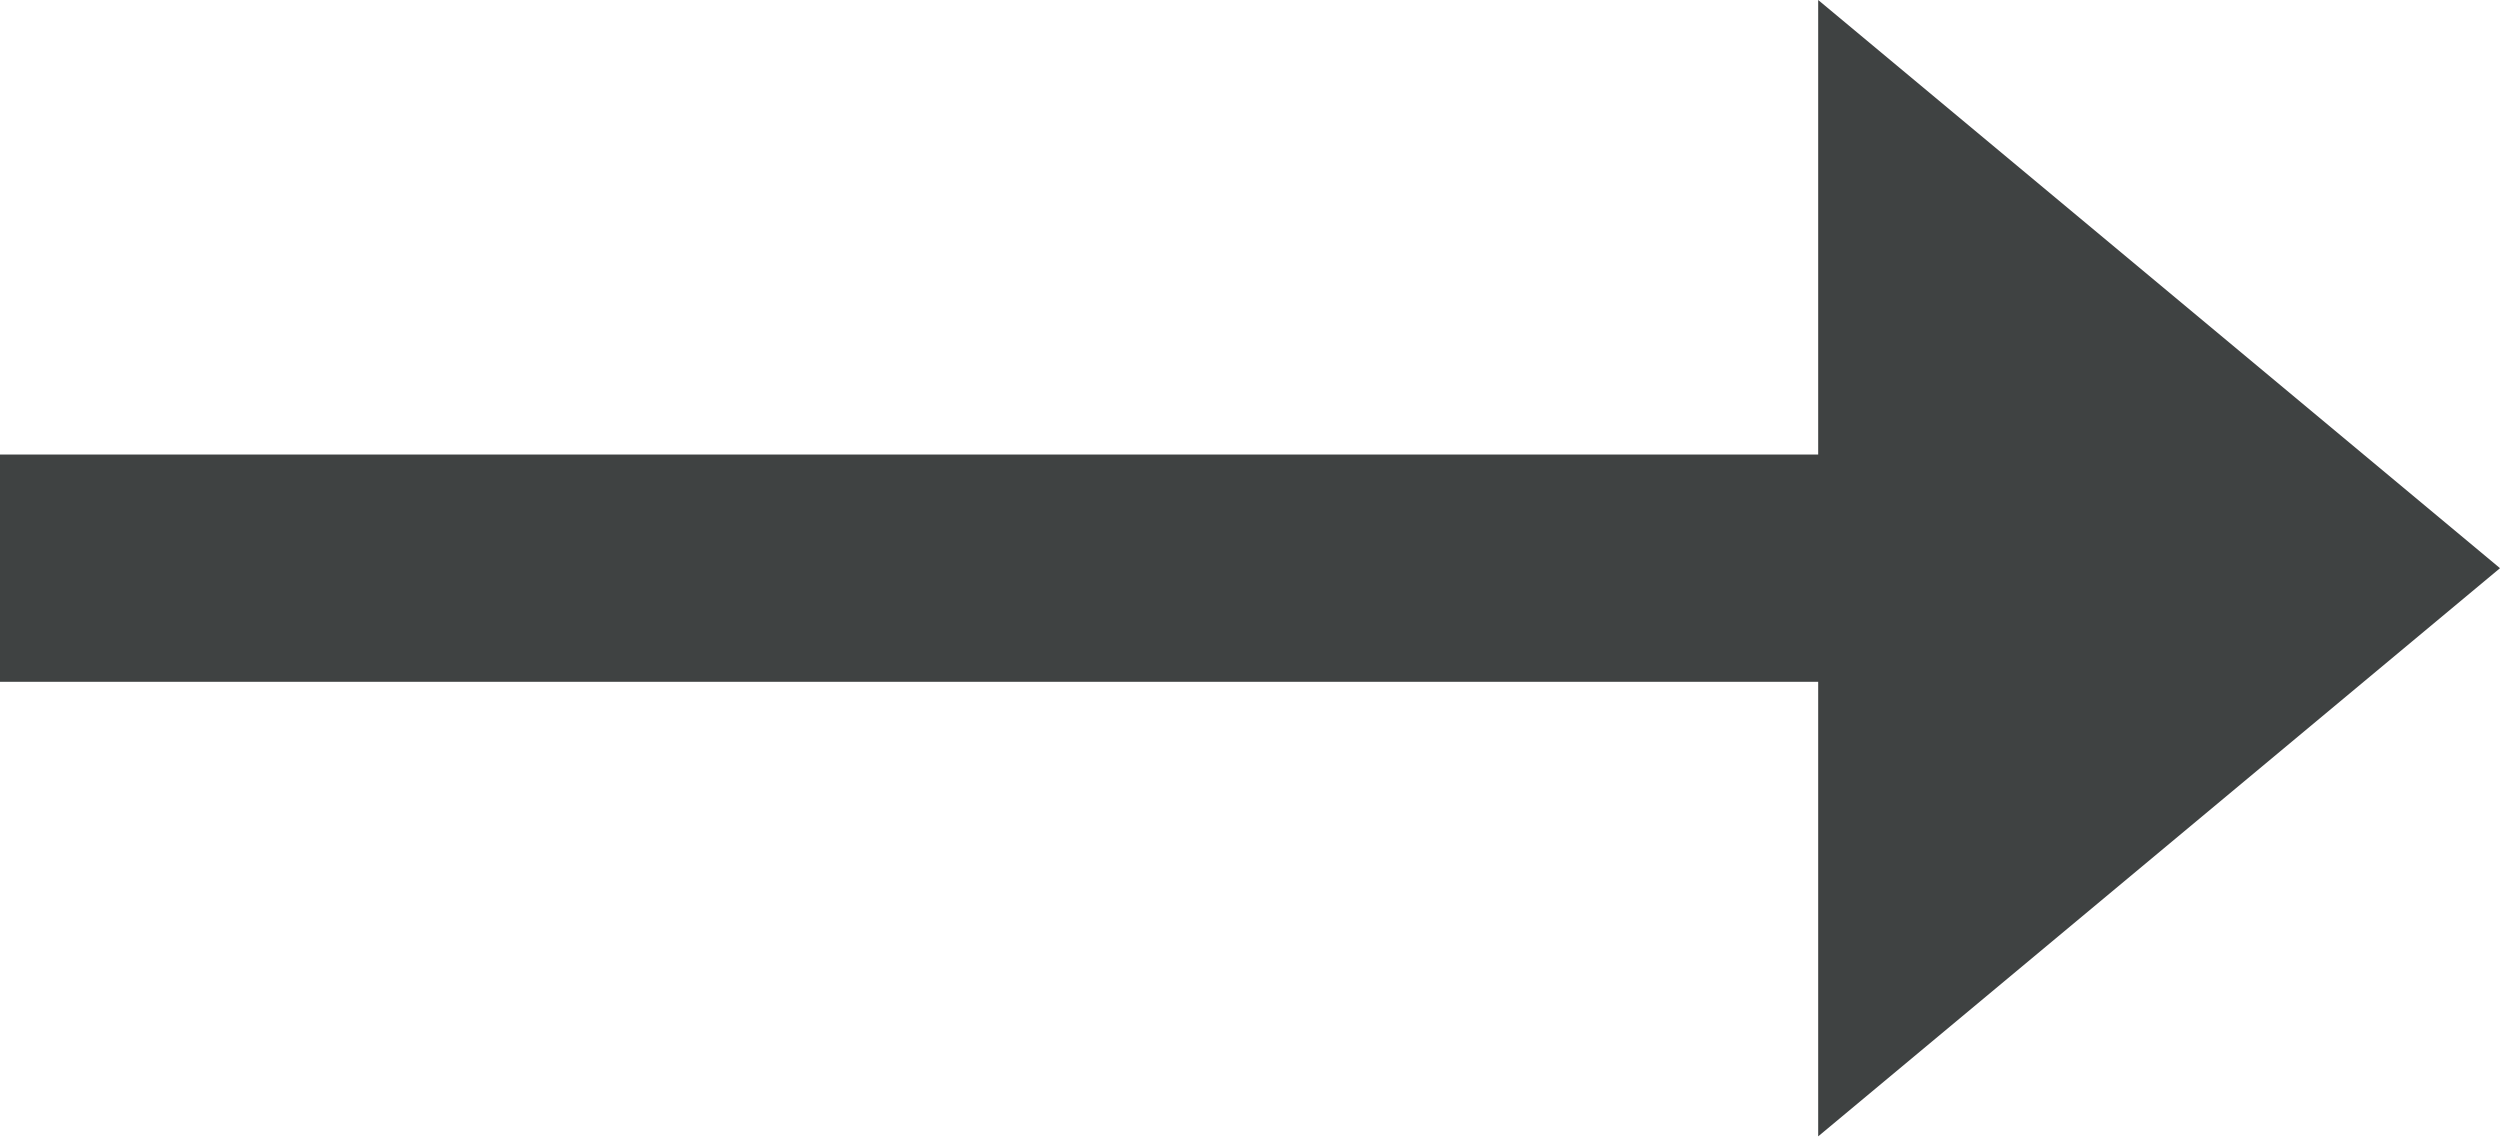
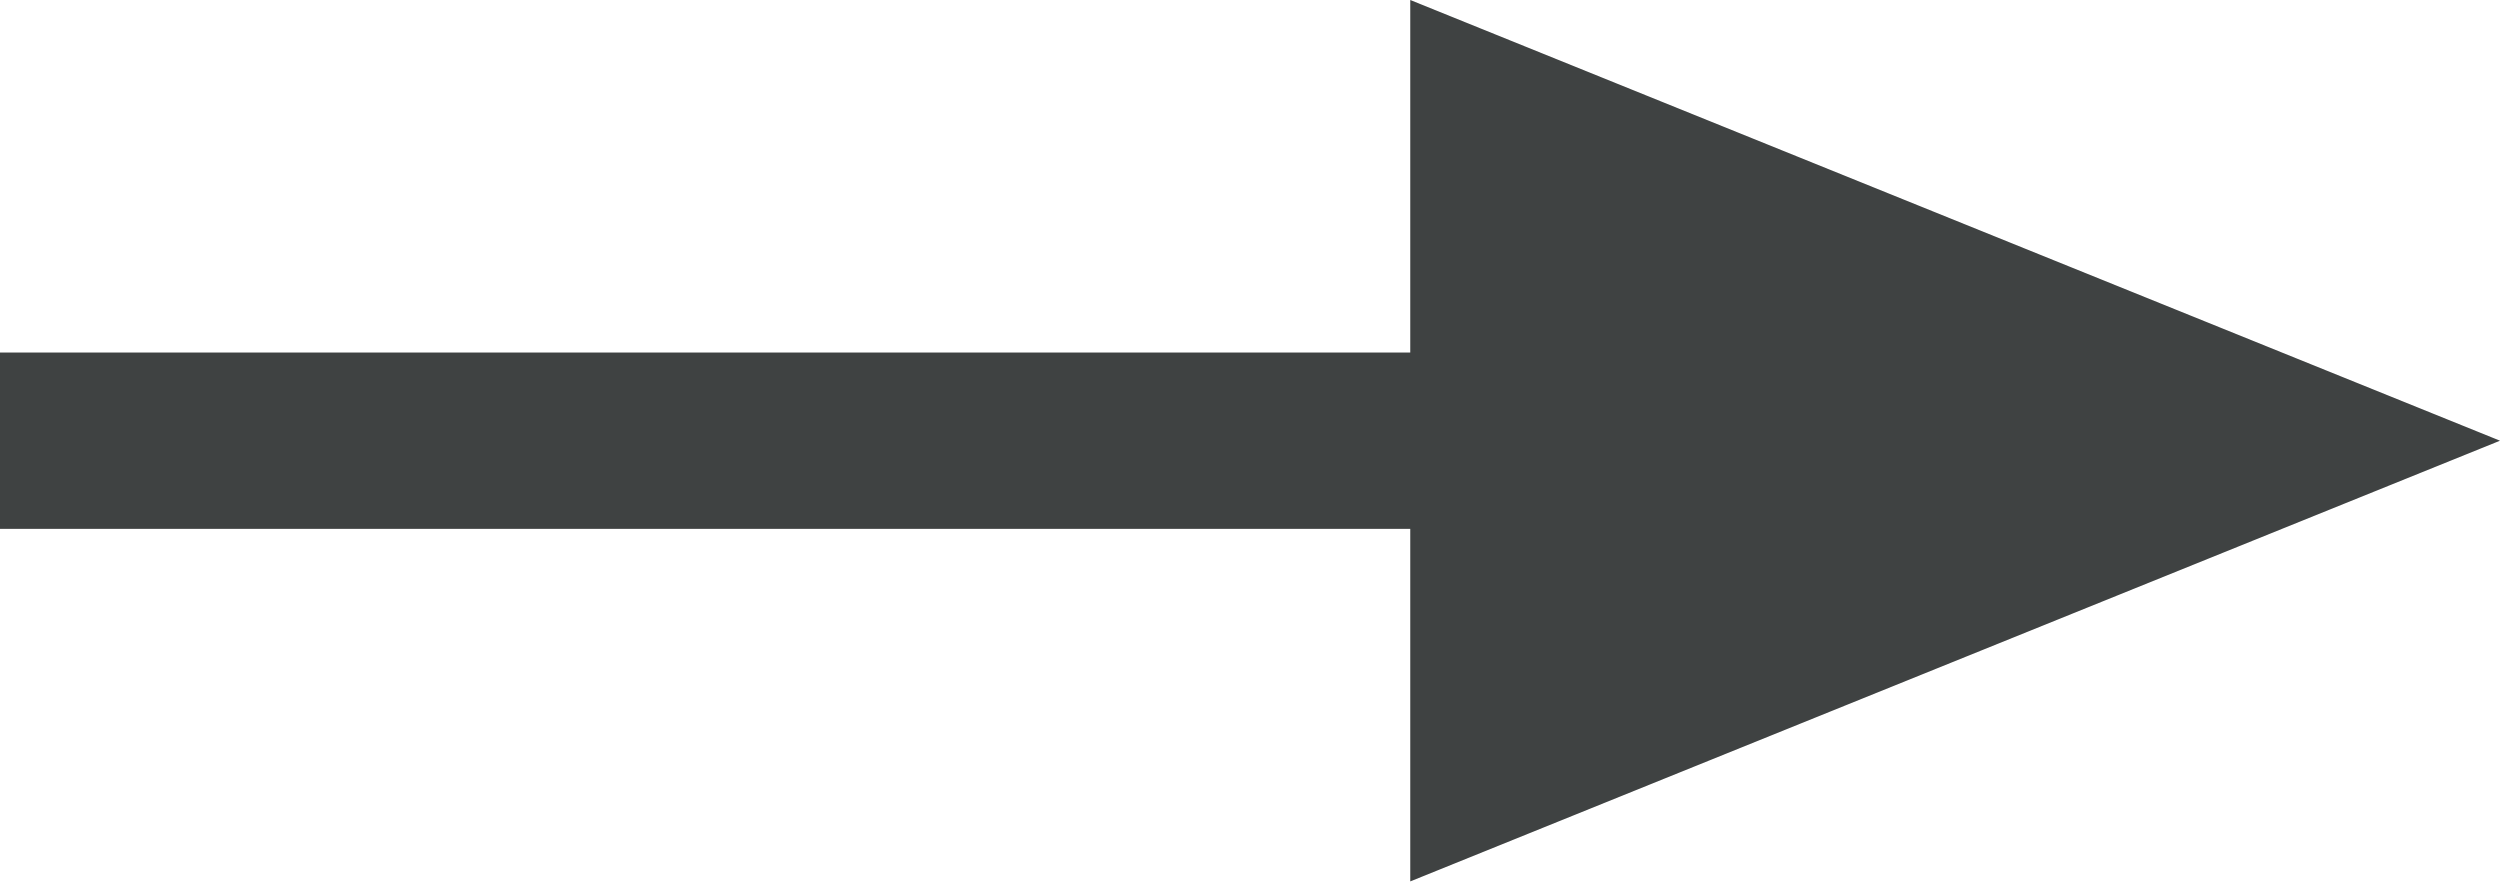
- <svg xmlns="http://www.w3.org/2000/svg" version="1.1" id="Layer_1" x="0px" y="0px" viewBox="0 0 24.2 11" style="enable-background:new 0 0 24.2 11;" xml:space="preserve">
+ <svg xmlns="http://www.w3.org/2000/svg" version="1.1" id="Layer_1" x="0px" y="0px" viewBox="0 0 31.2 11" style="enable-background:new 0 0 31.2 11;" xml:space="preserve">
  <style type="text/css">
    .st0 {
      fill: #3F4242;
    }
  </style>
-   <polygon class="st0" points="17.6,0 24.2,5.5 17.6,11 17.6,6.6 0,6.6 0,4.4 17.6,4.4 " />
+   <polygon class="st0" points="17.6,0 31.2,5.5 17.6,11 17.6,6.6 0,6.6 0,4.4 17.6,4.4 " />
</svg>
